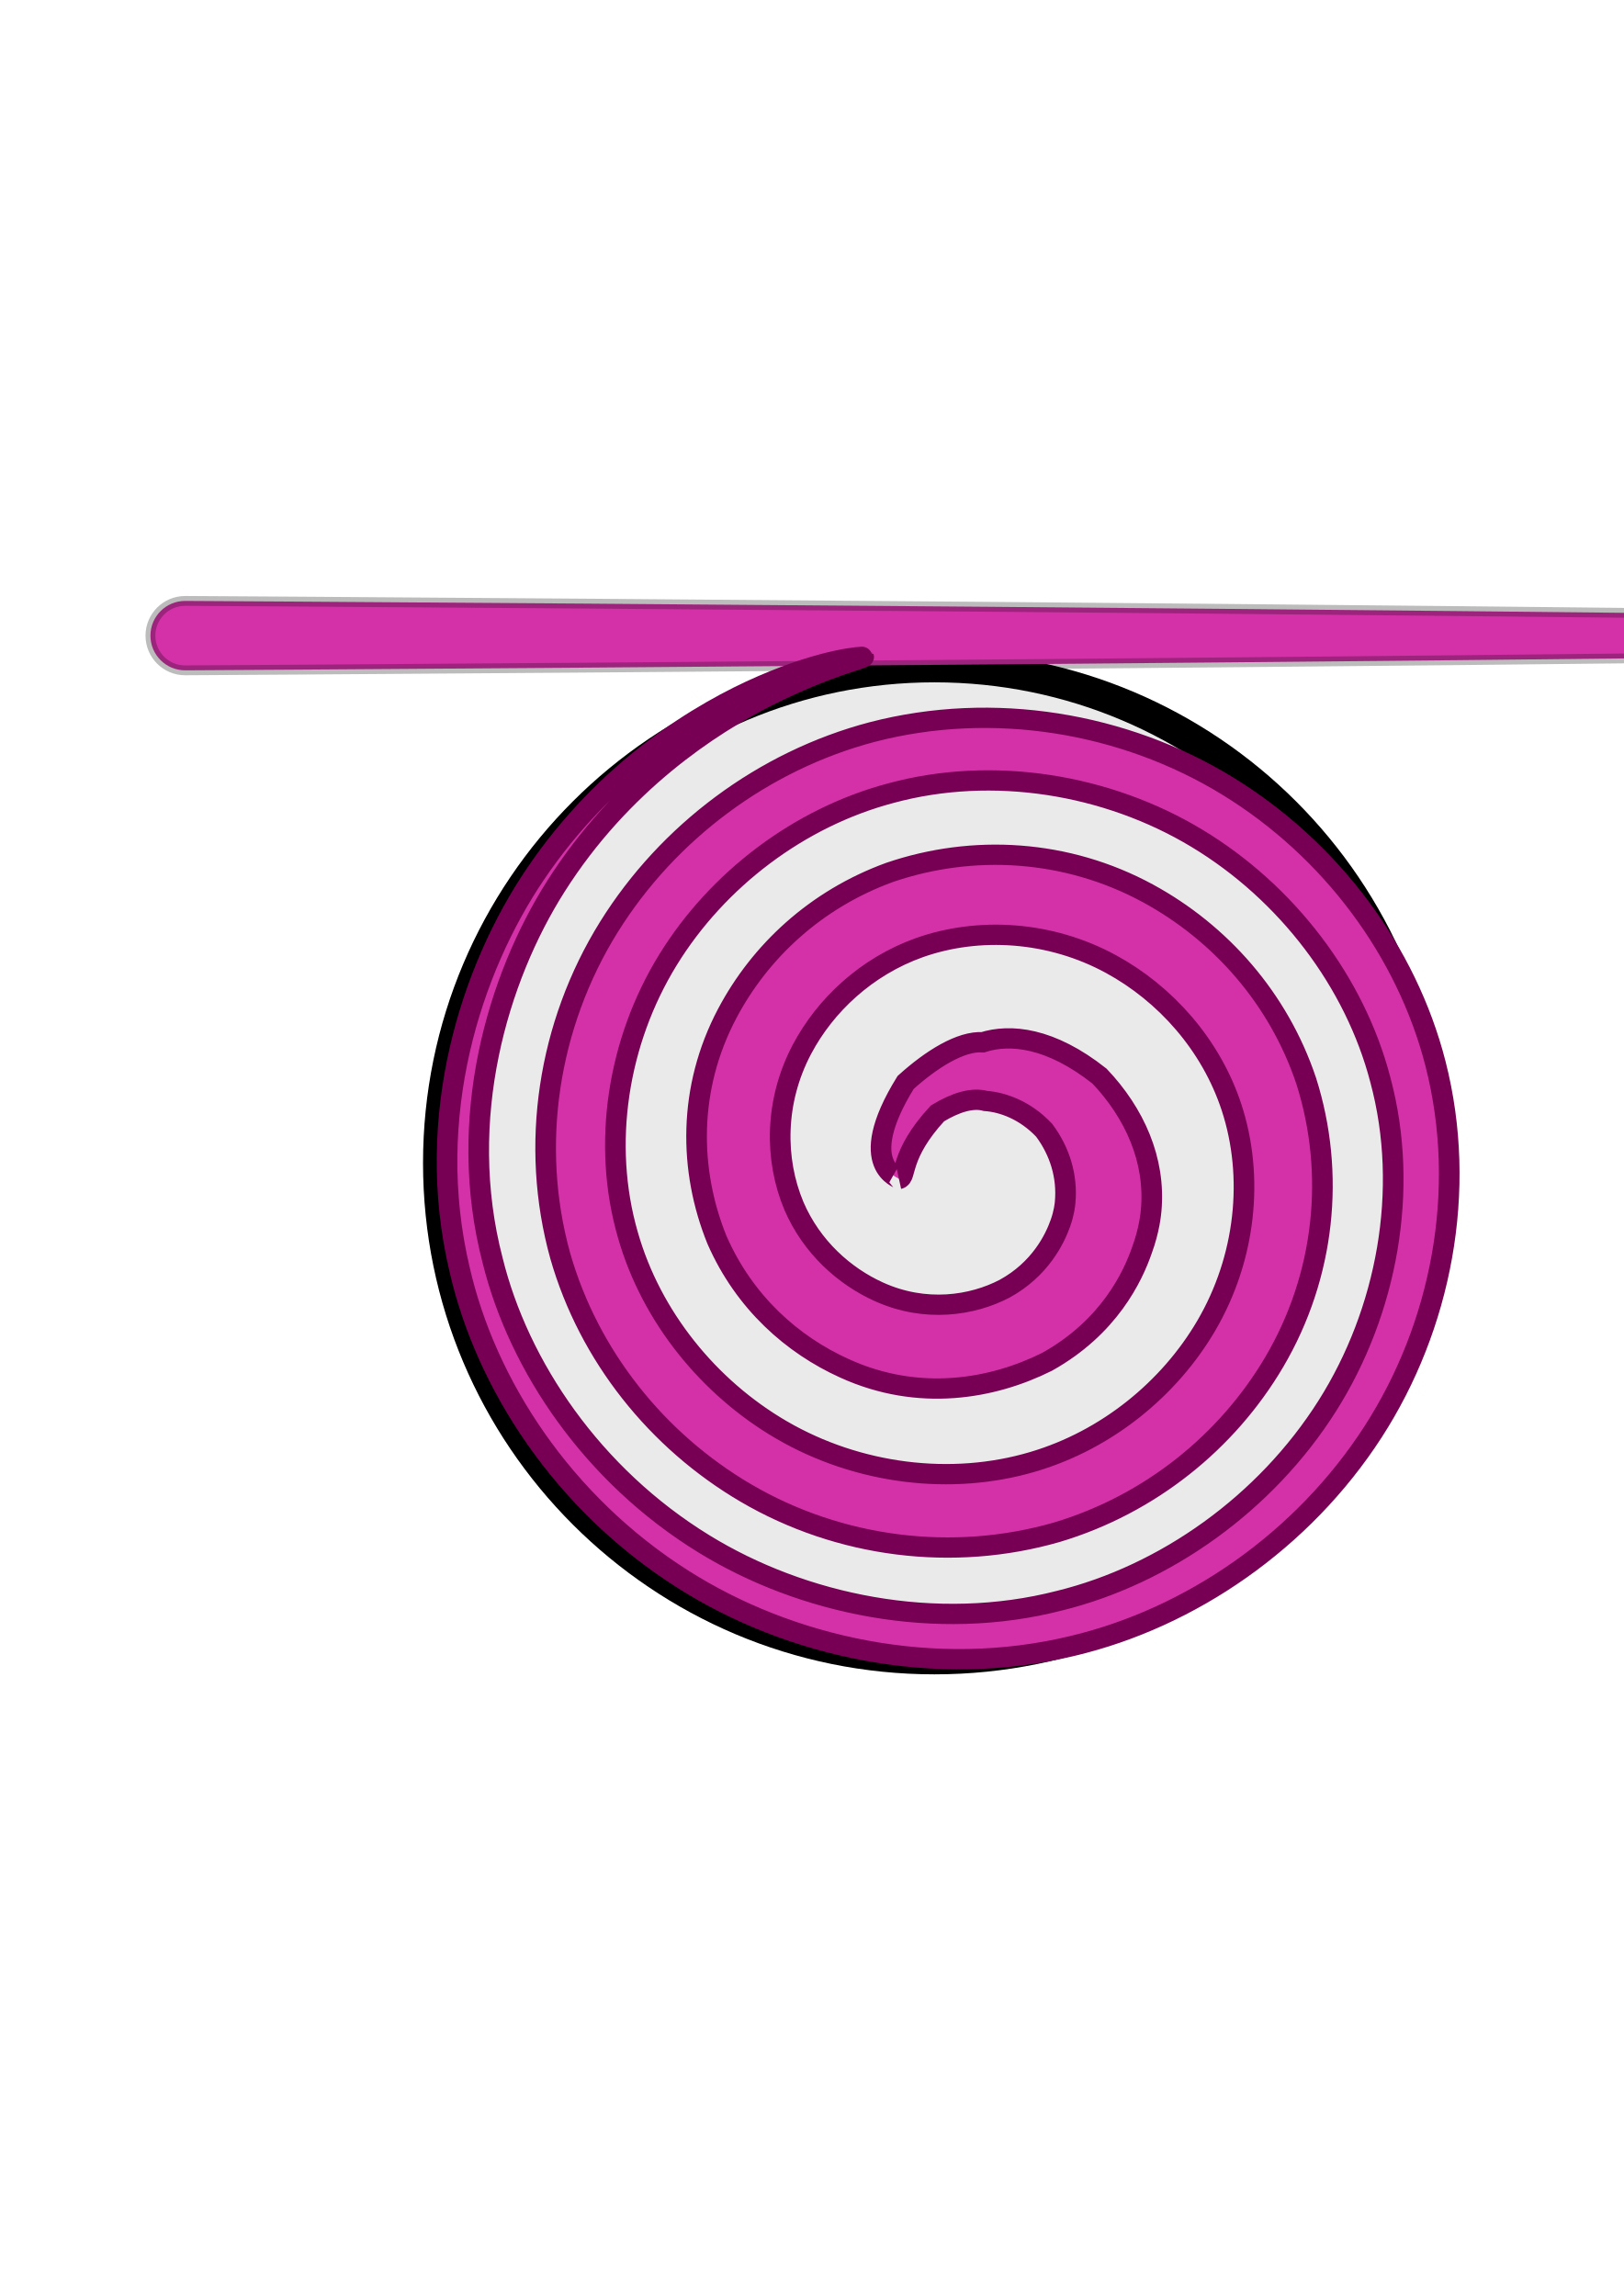
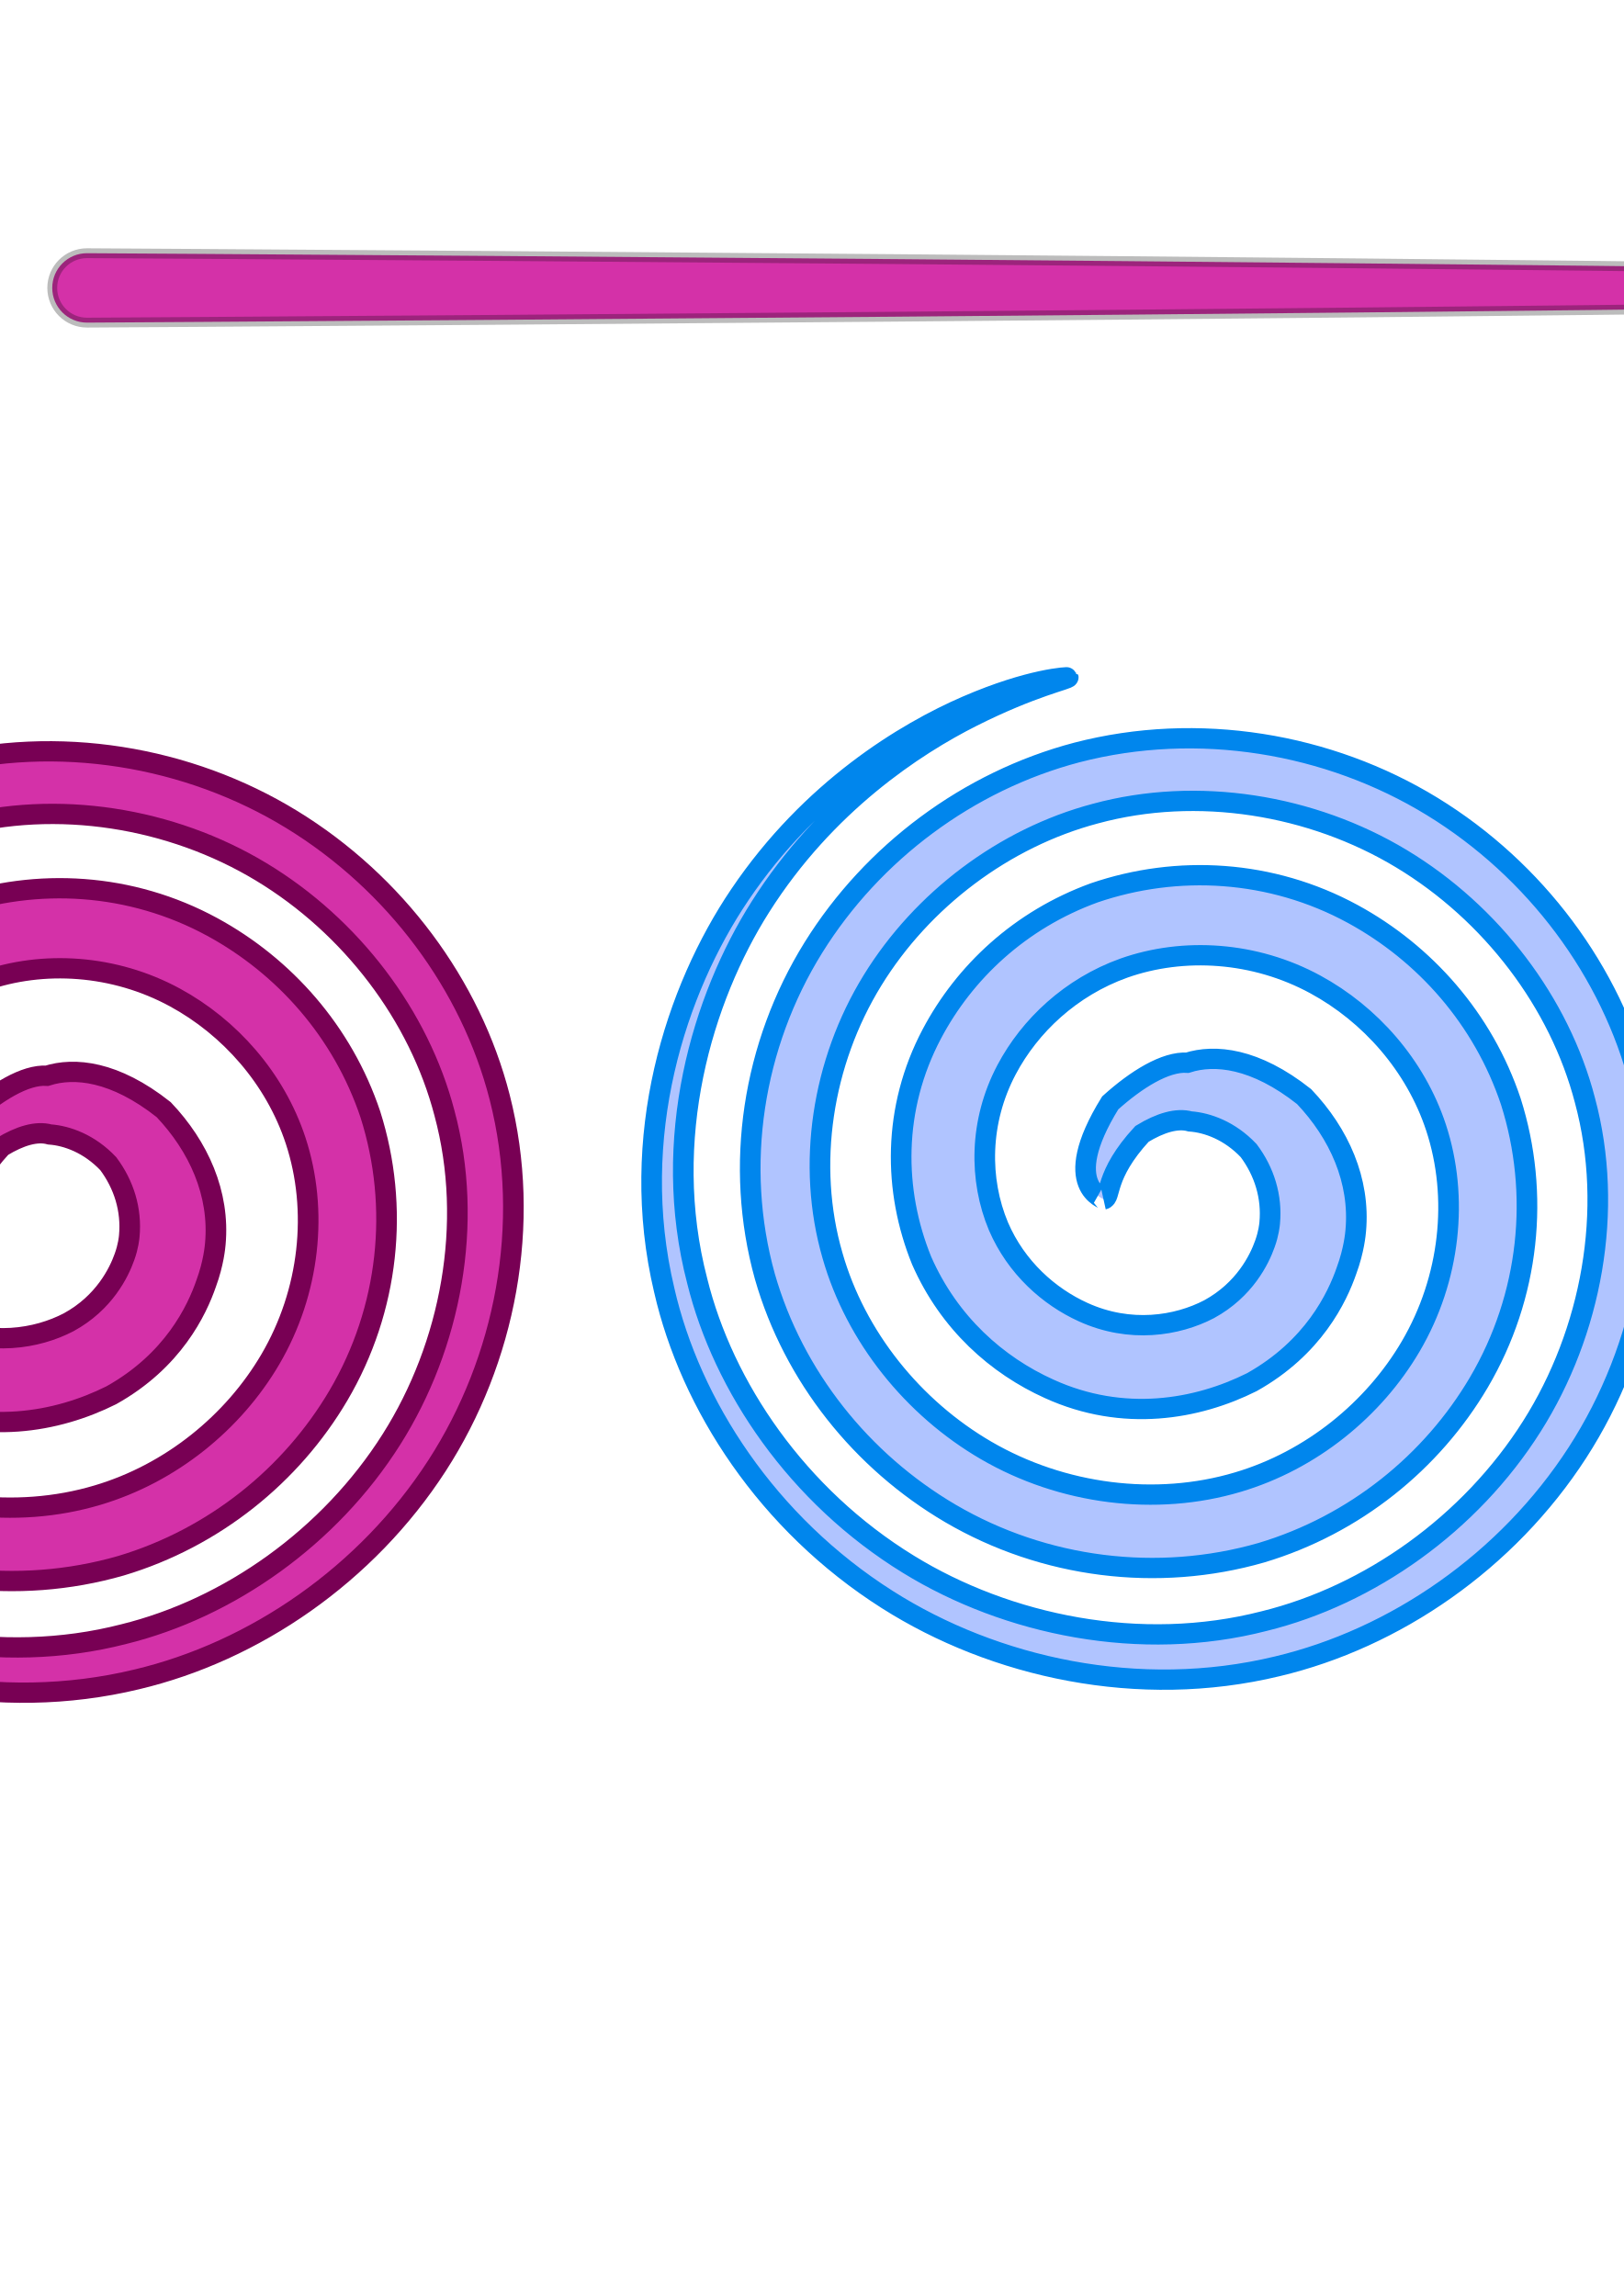
<svg xmlns="http://www.w3.org/2000/svg" width="210mm" height="297mm" viewBox="0 0 210 297" version="1.1" id="svg8">
  <defs id="defs2">
    </defs>
  <g id="layer1">
-     <circle style="fill:#eaeaea;fill-opacity:1;stroke:#000000;stroke-width:3.969;stroke-miterlimit:4;stroke-dasharray:none;stroke-dashoffset:0;stroke-opacity:1;paint-order:markers fill stroke" id="path853" cx="120.858" cy="150.44" r="64.161" />
-     <path style="fill:#d431a8;fill-opacity:1;stroke:#000000;stroke-width:1.273;stroke-miterlimit:4;stroke-dasharray:none;stroke-dashoffset:0;stroke-opacity:0.262;paint-order:markers fill stroke" d="m 351.229,82.222 c 0,2.48 -324.802,4.49 -327.282,4.49 -2.48,0 -4.49,-2.01 -4.49,-4.49 0,-2.48 2.01,-4.49 4.49,-4.49 2.48,0 327.282,2.01 327.282,4.49 z" id="path4653" />
-     <path style="fill:#d431a8;fill-opacity:1;fill-rule:evenodd;stroke:#780054;stroke-width:1.9;stroke-miterlimit:4;stroke-dasharray:none;stroke-opacity:1" id="path4656" d="m 155.903,172.678 c -0.171,-0.088 1.602,-2.994 3.262,-8.982 1.595,-5.752 3.111,-15.494 0.065,-26.398 -2.704,-9.719 -9.798,-21.468 -21.916,-27.924 -1e-5,0 -1e-5,-1e-5 -2e-5,-2e-5 -8.94,-4.91 -21.085,-6.806 -32.753,-3.575 -10.352,2.857 -20.589,10.131 -26.098,20.536 -4.769,8.777 -6.134,20.083 -3.225,30.464 2.78,9.948 9.755,19.247 19.237,24.2 8.312,4.434 18.728,5.496 28.11,2.816 9.327,-2.659 17.758,-9.226 22.207,-17.908 4.026,-7.733 4.843,-17.212 2.372,-25.645 -2.517,-8.603 -8.622,-16.162 -16.521,-20.104 -7.079,-3.572 -15.572,-4.161 -23.047,-1.898 -7.806,2.362 -14.469,7.969 -17.884,15.064 -3.079,6.365 -3.445,13.821 -1.395,20.307 2.197,6.952 7.279,12.681 13.538,15.539 5.598,2.552 11.966,2.689 17.419,0.861 6.057,-2.03 10.8,-6.573 13.063,-11.95 1.993,-4.786 1.886,-10.016 0.293,-14.381 0,0 -10e-6,-2e-5 -10e-6,-2e-5 -1.879,-5.152 -5.899,-8.835 -10.322,-10.445 -3.967,-1.407 -8.013,-1.009 -11.2,0.321 -4.412,1.835 -6.818,5.511 -7.656,8.728 -0.877,3.64 0.306,6.56 1.037,7.912 0.489,0.926 1.038,1.53 1.138,1.639 1.671,1.836 3.893,2.891 6.319,3.153 0,0 0,0 0,0 2.564,-0.022 4.505,-1.032 5.669,-2.126 1.061,-0.653 1.765,-2.099 2.137,-4.049 0,0 0,0 0,0 -0.483,-5.264 -2.513,-6.098 -2.132,-6.751 -0.122,0.21 3.649,-2.401 6.254,6.55 0,0 0,0 0,0 4.1e-4,3.254 -0.566,6.376 -2.032,7.773 -1.105,2.408 -3.885,4.904 -9.617,5.775 -1e-5,0 -1e-5,0 -1e-5,0 -4.729,0.044 -9.307,-1.489 -12.497,-4.979 -0.189,-0.207 -1.231,-1.337 -2.16,-3.111 -1.293,-2.348 -3.285,-7.138 -1.819,-13.508 1.51,-5.406 5.201,-11.257 12.176,-14.158 4.839,-2.033 10.758,-2.64 16.817,-0.539 6.599,2.494 12.322,7.615 15.021,15.008 0,0 1e-5,4e-5 1e-5,4e-5 2.232,6.108 2.387,13.188 -0.373,19.926 -3.223,7.441 -9.426,13.471 -17.57,16.198 -7.207,2.409 -15.377,2.227 -22.819,-1.126 -8.208,-3.846 -14.624,-11.016 -17.427,-19.928 -2.576,-8.211 -2.1,-17.396 1.788,-25.493 4.402,-8.923 12.464,-15.726 22.099,-18.612 9.139,-2.732 19.265,-1.981 27.944,2.387 9.589,4.909 16.752,13.803 19.712,24.087 2.876,10.005 1.854,20.993 -2.938,30.168 -5.379,10.215 -15.056,17.686 -25.891,20.699 -10.831,3.011 -22.596,1.7 -32.154,-3.451 -10.825,-5.831 -18.521,-16.264 -21.549,-27.504 -3.145,-11.669 -1.48,-24.114 3.937,-33.882 6.324,-11.508 17.551,-19.264 28.913,-22.224 12.752,-3.329 25.744,-1.042 35.306,4.421 0,0 2e-5,2e-5 2e-5,2e-5 12.897,7.237 20.058,19.798 22.607,30.097 2.864,11.525 0.881,21.538 -1.094,27.334 -2.068,6.069 -4.308,8.711 -4.355,8.687 z" transform="matrix(-0.9473903,-1.016989,1.036233,-0.9348863,80.46886,404.955)" />
+     <circle style="fill:#eaeaea;fill-opacity:1;stroke:#000000;stroke-width:3.969;stroke-miterlimit:4;stroke-dasharray:none;stroke-dashoffset:0;stroke-opacity:1;paint-order:markers fill stroke" id="path853" cx="-81.284" cy="22.911" r="64.161" />
+     <path style="fill:#d431a8;fill-opacity:1;stroke:#000000;stroke-width:1.273;stroke-miterlimit:4;stroke-dasharray:none;stroke-dashoffset:0;stroke-opacity:0.262;paint-order:markers fill stroke" d="m 338.529,37.243 c 0,2.48 -324.802,4.49 -327.282,4.49 -2.48,0 -4.49,-2.01 -4.49,-4.49 0,-2.48 2.01,-4.49 4.49,-4.49 2.48,0 327.282,2.01 327.282,4.49 z" id="path4653" />
+     <path style="fill:#b0c4ff;fill-opacity:1;fill-rule:evenodd;stroke:#0086ed;stroke-width:1.9;stroke-miterlimit:4;stroke-dasharray:none;stroke-opacity:1" id="path4656" d="m 155.903,172.678 c -0.171,-0.088 1.602,-2.994 3.262,-8.982 1.595,-5.752 3.111,-15.494 0.065,-26.398 -2.704,-9.719 -9.798,-21.468 -21.916,-27.924 -1e-5,0 -1e-5,-1e-5 -2e-5,-2e-5 -8.94,-4.91 -21.085,-6.806 -32.753,-3.575 -10.352,2.857 -20.589,10.131 -26.098,20.536 -4.769,8.777 -6.134,20.083 -3.225,30.464 2.78,9.948 9.755,19.247 19.237,24.2 8.312,4.434 18.728,5.496 28.11,2.816 9.327,-2.659 17.758,-9.226 22.207,-17.908 4.026,-7.733 4.843,-17.212 2.372,-25.645 -2.517,-8.603 -8.622,-16.162 -16.521,-20.104 -7.079,-3.572 -15.572,-4.161 -23.047,-1.898 -7.806,2.362 -14.469,7.969 -17.884,15.064 -3.079,6.365 -3.445,13.821 -1.395,20.307 2.197,6.952 7.279,12.681 13.538,15.539 5.598,2.552 11.966,2.689 17.419,0.861 6.057,-2.03 10.8,-6.573 13.063,-11.95 1.993,-4.786 1.886,-10.016 0.293,-14.381 0,0 -10e-6,-2e-5 -10e-6,-2e-5 -1.879,-5.152 -5.899,-8.835 -10.322,-10.445 -3.967,-1.407 -8.013,-1.009 -11.2,0.321 -4.412,1.835 -6.818,5.511 -7.656,8.728 -0.877,3.64 0.306,6.56 1.037,7.912 0.489,0.926 1.038,1.53 1.138,1.639 1.671,1.836 3.893,2.891 6.319,3.153 0,0 0,0 0,0 2.564,-0.022 4.505,-1.032 5.669,-2.126 1.061,-0.653 1.765,-2.099 2.137,-4.049 0,0 0,0 0,0 -0.483,-5.264 -2.513,-6.098 -2.132,-6.751 -0.122,0.21 3.649,-2.401 6.254,6.55 0,0 0,0 0,0 4.1e-4,3.254 -0.566,6.376 -2.032,7.773 -1.105,2.408 -3.885,4.904 -9.617,5.775 -1e-5,0 -1e-5,0 -1e-5,0 -4.729,0.044 -9.307,-1.489 -12.497,-4.979 -0.189,-0.207 -1.231,-1.337 -2.16,-3.111 -1.293,-2.348 -3.285,-7.138 -1.819,-13.508 1.51,-5.406 5.201,-11.257 12.176,-14.158 4.839,-2.033 10.758,-2.64 16.817,-0.539 6.599,2.494 12.322,7.615 15.021,15.008 0,0 1e-5,4e-5 1e-5,4e-5 2.232,6.108 2.387,13.188 -0.373,19.926 -3.223,7.441 -9.426,13.471 -17.57,16.198 -7.207,2.409 -15.377,2.227 -22.819,-1.126 -8.208,-3.846 -14.624,-11.016 -17.427,-19.928 -2.576,-8.211 -2.1,-17.396 1.788,-25.493 4.402,-8.923 12.464,-15.726 22.099,-18.612 9.139,-2.732 19.265,-1.981 27.944,2.387 9.589,4.909 16.752,13.803 19.712,24.087 2.876,10.005 1.854,20.993 -2.938,30.168 -5.379,10.215 -15.056,17.686 -25.891,20.699 -10.831,3.011 -22.596,1.7 -32.154,-3.451 -10.825,-5.831 -18.521,-16.264 -21.549,-27.504 -3.145,-11.669 -1.48,-24.114 3.937,-33.882 6.324,-11.508 17.551,-19.264 28.913,-22.224 12.752,-3.329 25.744,-1.042 35.306,4.421 0,0 2e-5,2e-5 2e-5,2e-5 12.897,7.237 20.058,19.798 22.607,30.097 2.864,11.525 0.881,21.538 -1.094,27.334 -2.068,6.069 -4.308,8.711 -4.355,8.687 z" transform="matrix(-0.9473903,-1.016989,1.036233,-0.9348863,106.9272,407.6008)" />
+     <path style="fill:#d431a8;fill-opacity:1;fill-rule:evenodd;stroke:#780054;stroke-width:1.9;stroke-miterlimit:4;stroke-dasharray:none;stroke-opacity:1" id="path4656-5" d="m 155.903,172.678 c -0.171,-0.088 1.602,-2.994 3.262,-8.982 1.595,-5.752 3.111,-15.494 0.065,-26.398 -2.704,-9.719 -9.798,-21.468 -21.916,-27.924 -1e-5,0 -1e-5,-1e-5 -2e-5,-2e-5 -8.94,-4.91 -21.085,-6.806 -32.753,-3.575 -10.352,2.857 -20.589,10.131 -26.098,20.536 -4.769,8.777 -6.134,20.083 -3.225,30.464 2.78,9.948 9.755,19.247 19.237,24.2 8.312,4.434 18.728,5.496 28.11,2.816 9.327,-2.659 17.758,-9.226 22.207,-17.908 4.026,-7.733 4.843,-17.212 2.372,-25.645 -2.517,-8.603 -8.622,-16.162 -16.521,-20.104 -7.079,-3.572 -15.572,-4.161 -23.047,-1.898 -7.806,2.362 -14.469,7.969 -17.884,15.064 -3.079,6.365 -3.445,13.821 -1.395,20.307 2.197,6.952 7.279,12.681 13.538,15.539 5.598,2.552 11.966,2.689 17.419,0.861 6.057,-2.03 10.8,-6.573 13.063,-11.95 1.993,-4.786 1.886,-10.016 0.293,-14.381 0,0 -10e-6,-2e-5 -10e-6,-2e-5 -1.879,-5.152 -5.899,-8.835 -10.322,-10.445 -3.967,-1.407 -8.013,-1.009 -11.2,0.321 -4.412,1.835 -6.818,5.511 -7.656,8.728 -0.877,3.64 0.306,6.56 1.037,7.912 0.489,0.926 1.038,1.53 1.138,1.639 1.671,1.836 3.893,2.891 6.319,3.153 0,0 0,0 0,0 2.564,-0.022 4.505,-1.032 5.669,-2.126 1.061,-0.653 1.765,-2.099 2.137,-4.049 0,0 0,0 0,0 -0.483,-5.264 -2.513,-6.098 -2.132,-6.751 -0.122,0.21 3.649,-2.401 6.254,6.55 0,0 0,0 0,0 4.1e-4,3.254 -0.566,6.376 -2.032,7.773 -1.105,2.408 -3.885,4.904 -9.617,5.775 -1e-5,0 -1e-5,0 -1e-5,0 -4.729,0.044 -9.307,-1.489 -12.497,-4.979 -0.189,-0.207 -1.231,-1.337 -2.16,-3.111 -1.293,-2.348 -3.285,-7.138 -1.819,-13.508 1.51,-5.406 5.201,-11.257 12.176,-14.158 4.839,-2.033 10.758,-2.64 16.817,-0.539 6.599,2.494 12.322,7.615 15.021,15.008 0,0 1e-5,4e-5 1e-5,4e-5 2.232,6.108 2.387,13.188 -0.373,19.926 -3.223,7.441 -9.426,13.471 -17.57,16.198 -7.207,2.409 -15.377,2.227 -22.819,-1.126 -8.208,-3.846 -14.624,-11.016 -17.427,-19.928 -2.576,-8.211 -2.1,-17.396 1.788,-25.493 4.402,-8.923 12.464,-15.726 22.099,-18.612 9.139,-2.732 19.265,-1.981 27.944,2.387 9.589,4.909 16.752,13.803 19.712,24.087 2.876,10.005 1.854,20.993 -2.938,30.168 -5.379,10.215 -15.056,17.686 -25.891,20.699 -10.831,3.011 -22.596,1.7 -32.154,-3.451 -10.825,-5.831 -18.521,-16.264 -21.549,-27.504 -3.145,-11.669 -1.48,-24.114 3.937,-33.882 6.324,-11.508 17.551,-19.264 28.913,-22.224 12.752,-3.329 25.744,-1.042 35.306,4.421 0,0 2e-5,2e-5 2e-5,2e-5 12.897,7.237 20.058,19.798 22.607,30.097 2.864,11.525 0.881,21.538 -1.094,27.334 -2.068,6.069 -4.308,8.711 -4.355,8.687 z" transform="matrix(-0.9473903,-1.016989,1.036233,-0.9348863,-40.56737,409.2871)" />
+     <path style="fill:#42e66f;fill-opacity:1;fill-rule:evenodd;stroke:#007838;stroke-width:1.9;stroke-miterlimit:4;stroke-dasharray:none;stroke-opacity:1" id="path4656-2" d="m 155.903,172.678 c -0.171,-0.088 1.602,-2.994 3.262,-8.982 1.595,-5.752 3.111,-15.494 0.065,-26.398 -2.704,-9.719 -9.798,-21.468 -21.916,-27.924 -1e-5,0 -1e-5,-1e-5 -2e-5,-2e-5 -8.94,-4.91 -21.085,-6.806 -32.753,-3.575 -10.352,2.857 -20.589,10.131 -26.098,20.536 -4.769,8.777 -6.134,20.083 -3.225,30.464 2.78,9.948 9.755,19.247 19.237,24.2 8.312,4.434 18.728,5.496 28.11,2.816 9.327,-2.659 17.758,-9.226 22.207,-17.908 4.026,-7.733 4.843,-17.212 2.372,-25.645 -2.517,-8.603 -8.622,-16.162 -16.521,-20.104 -7.079,-3.572 -15.572,-4.161 -23.047,-1.898 -7.806,2.362 -14.469,7.969 -17.884,15.064 -3.079,6.365 -3.445,13.821 -1.395,20.307 2.197,6.952 7.279,12.681 13.538,15.539 5.598,2.552 11.966,2.689 17.419,0.861 6.057,-2.03 10.8,-6.573 13.063,-11.95 1.993,-4.786 1.886,-10.016 0.293,-14.381 0,0 -10e-6,-2e-5 -10e-6,-2e-5 -1.879,-5.152 -5.899,-8.835 -10.322,-10.445 -3.967,-1.407 -8.013,-1.009 -11.2,0.321 -4.412,1.835 -6.818,5.511 -7.656,8.728 -0.877,3.64 0.306,6.56 1.037,7.912 0.489,0.926 1.038,1.53 1.138,1.639 1.671,1.836 3.893,2.891 6.319,3.153 0,0 0,0 0,0 2.564,-0.022 4.505,-1.032 5.669,-2.126 1.061,-0.653 1.765,-2.099 2.137,-4.049 0,0 0,0 0,0 -0.483,-5.264 -2.513,-6.098 -2.132,-6.751 -0.122,0.21 3.649,-2.401 6.254,6.55 0,0 0,0 0,0 4.1e-4,3.254 -0.566,6.376 -2.032,7.773 -1.105,2.408 -3.885,4.904 -9.617,5.775 -1e-5,0 -1e-5,0 -1e-5,0 -4.729,0.044 -9.307,-1.489 -12.497,-4.979 -0.189,-0.207 -1.231,-1.337 -2.16,-3.111 -1.293,-2.348 -3.285,-7.138 -1.819,-13.508 1.51,-5.406 5.201,-11.257 12.176,-14.158 4.839,-2.033 10.758,-2.64 16.817,-0.539 6.599,2.494 12.322,7.615 15.021,15.008 0,0 1e-5,4e-5 1e-5,4e-5 2.232,6.108 2.387,13.188 -0.373,19.926 -3.223,7.441 -9.426,13.471 -17.57,16.198 -7.207,2.409 -15.377,2.227 -22.819,-1.126 -8.208,-3.846 -14.624,-11.016 -17.427,-19.928 -2.576,-8.211 -2.1,-17.396 1.788,-25.493 4.402,-8.923 12.464,-15.726 22.099,-18.612 9.139,-2.732 19.265,-1.981 27.944,2.387 9.589,4.909 16.752,13.803 19.712,24.087 2.876,10.005 1.854,20.993 -2.938,30.168 -5.379,10.215 -15.056,17.686 -25.891,20.699 -10.831,3.011 -22.596,1.7 -32.154,-3.451 -10.825,-5.831 -18.521,-16.264 -21.549,-27.504 -3.145,-11.669 -1.48,-24.114 3.937,-33.882 6.324,-11.508 17.551,-19.264 28.913,-22.224 12.752,-3.329 25.744,-1.042 35.306,4.421 0,0 2e-5,2e-5 2e-5,2e-5 12.897,7.237 20.058,19.798 22.607,30.097 2.864,11.525 0.881,21.538 -1.094,27.334 -2.068,6.069 -4.308,8.711 -4.355,8.687 z" transform="matrix(-0.9473903,-1.016989,1.036233,-0.9348863,254.7076,405.5829)" />
  </g>
</svg>
